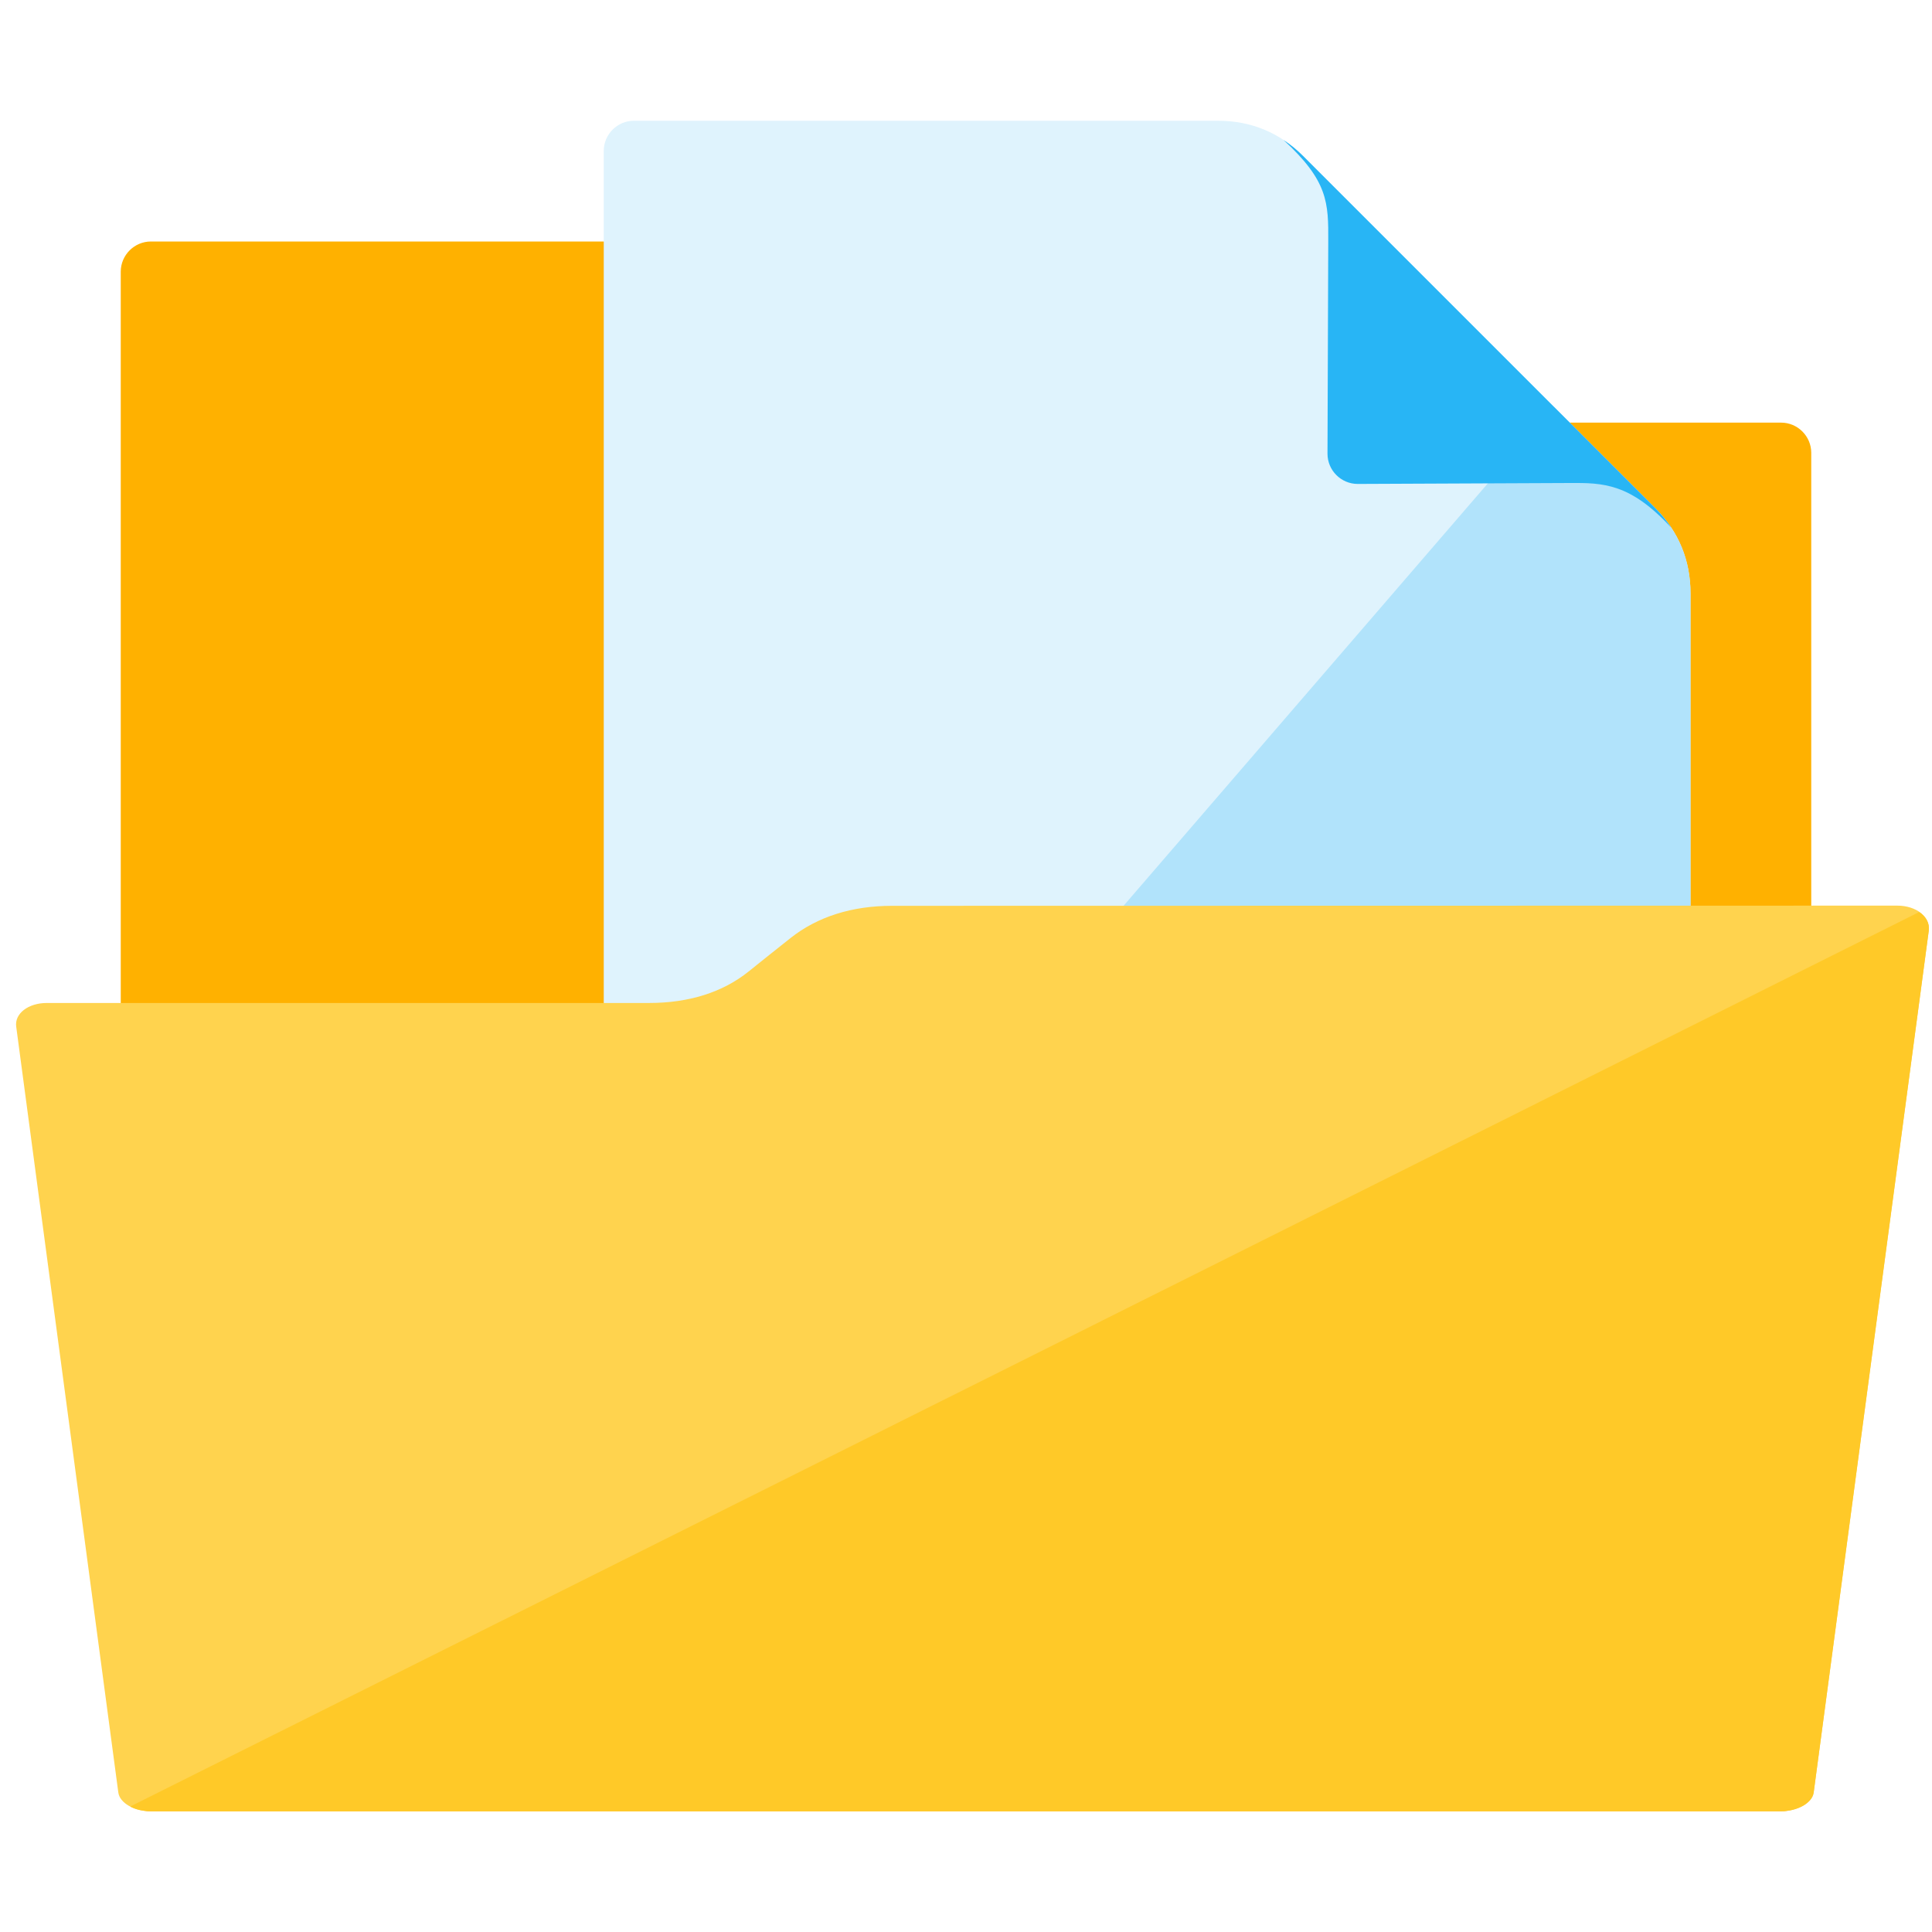
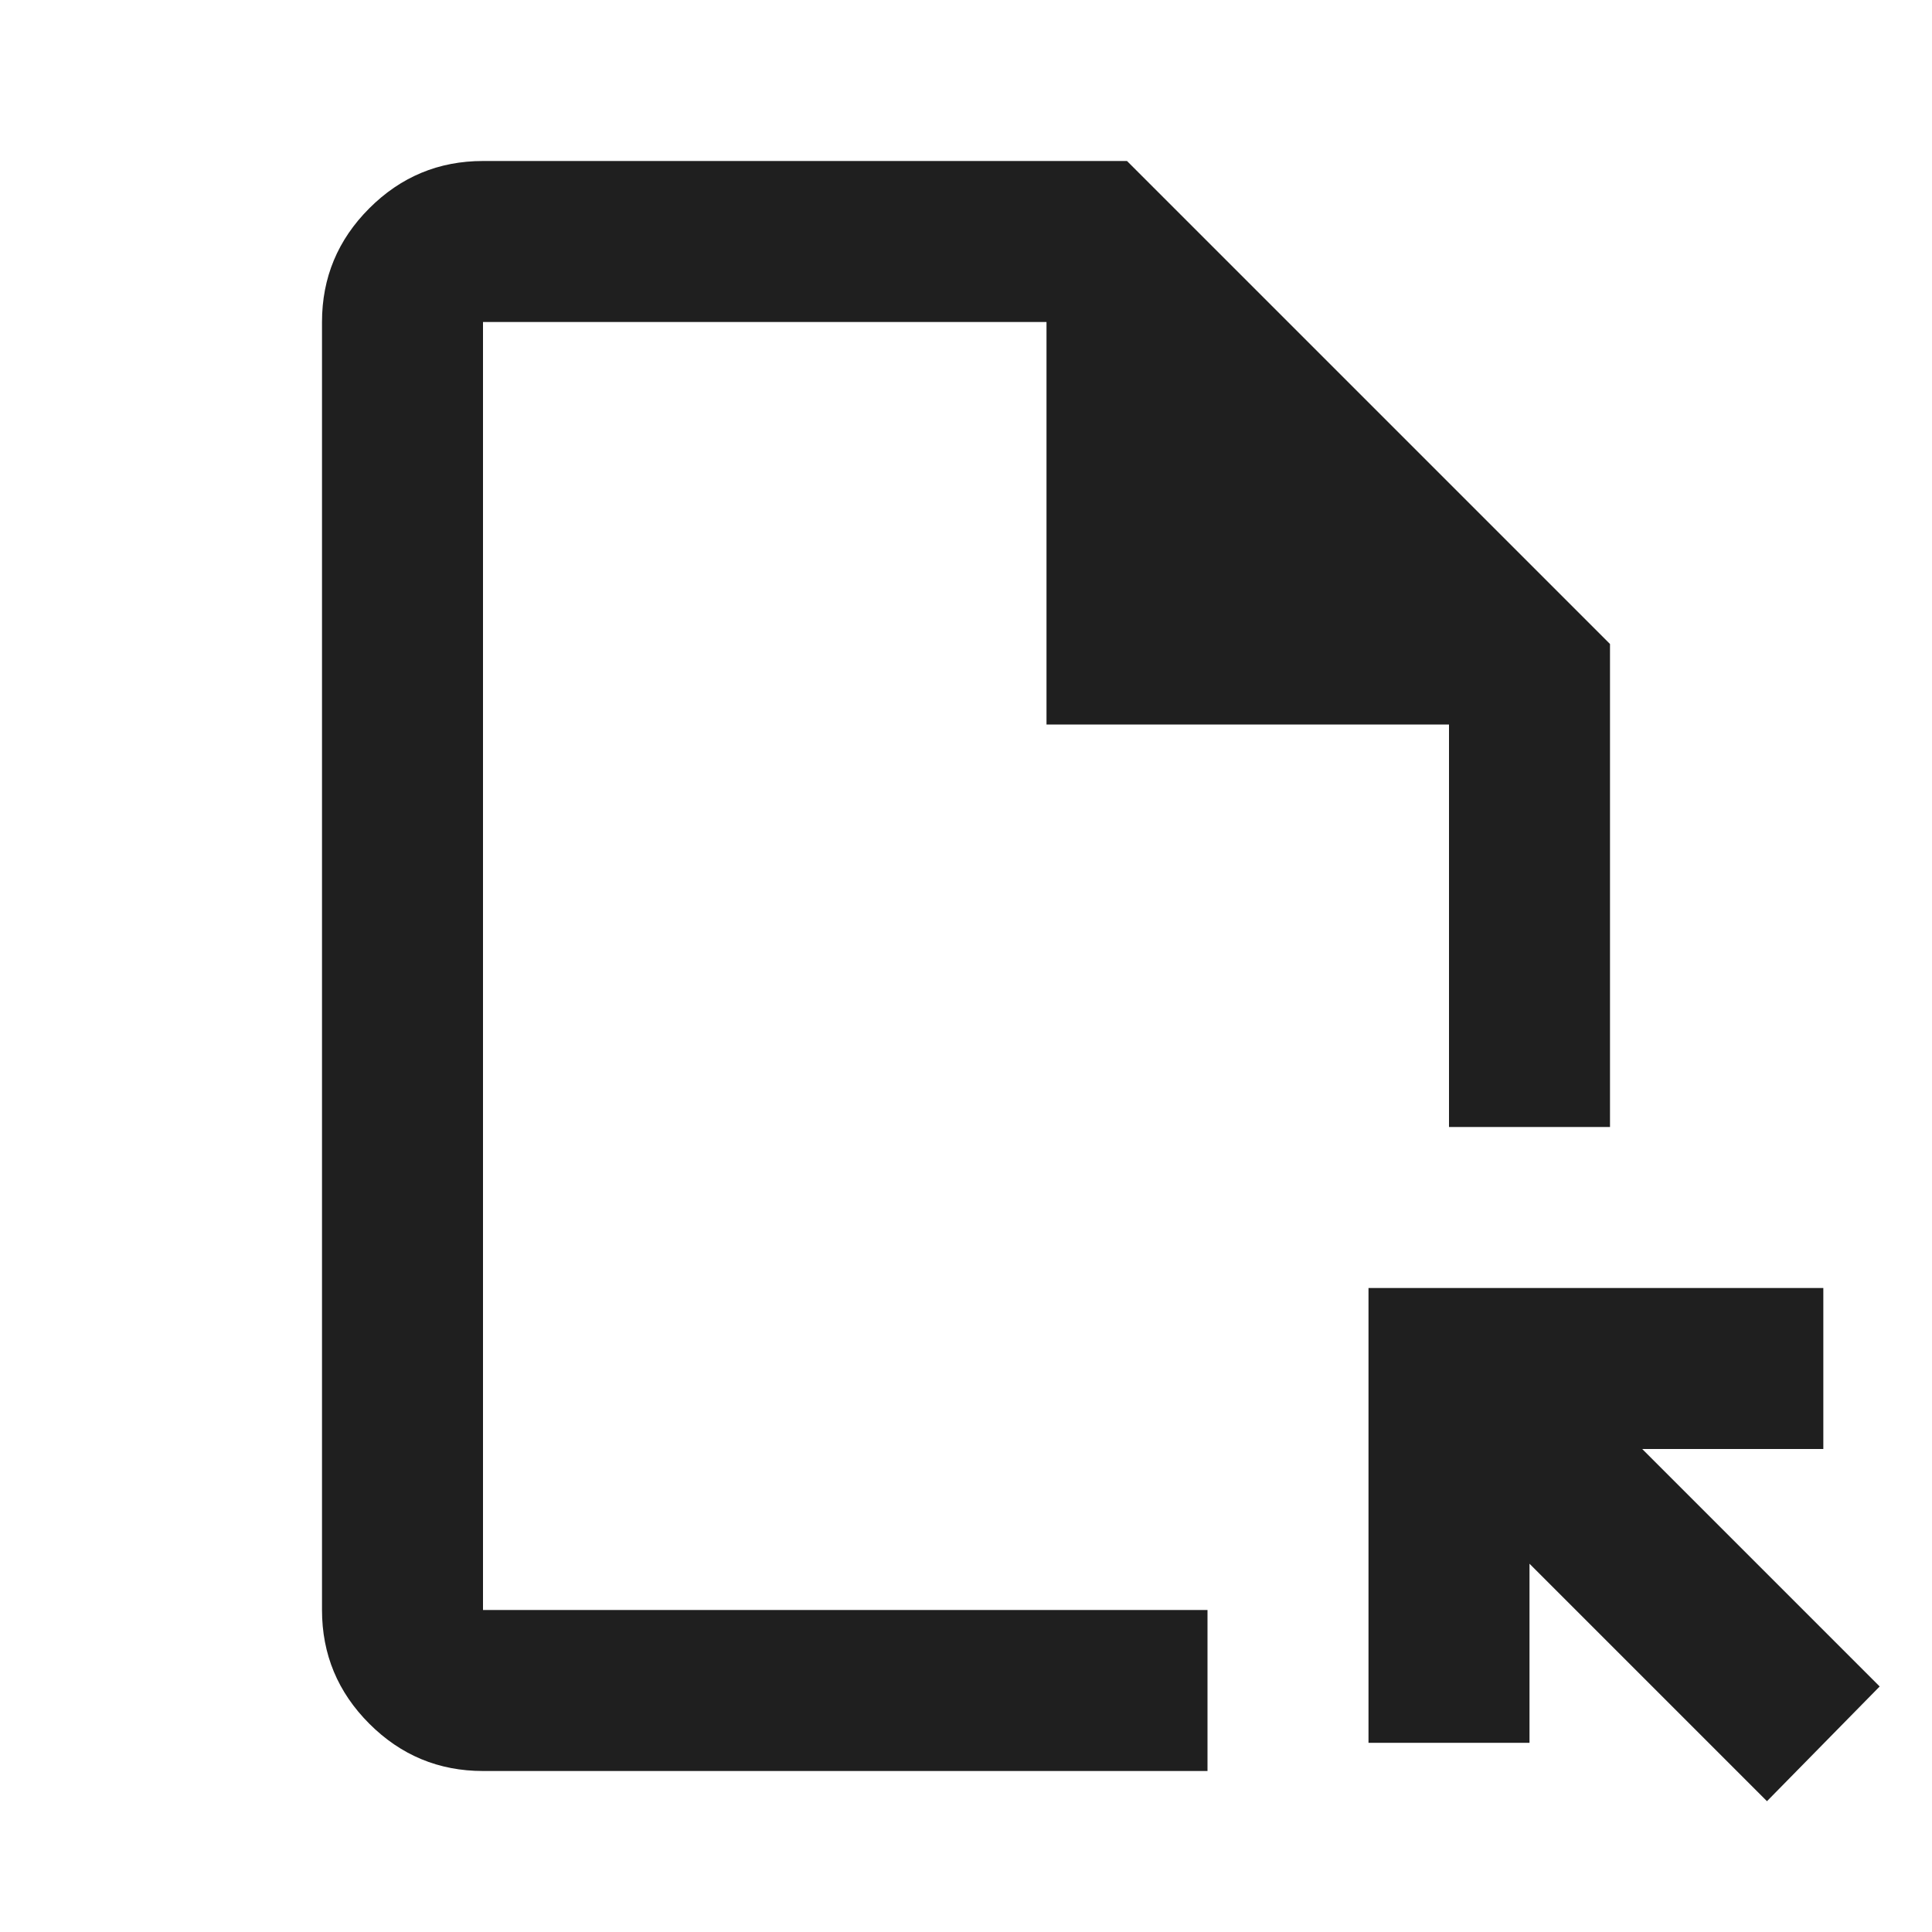
- <svg xmlns="http://www.w3.org/2000/svg" x="0" y="0" width="512" height="512" version="1.1" viewBox="0 0 512 512">
-   <g>
-     <path d="M202.35,77.8l14.05,20.4c6.15,8.9 15.45,13.8 26.3,13.8l229.3,0c4.4,0 8,3.6 8,8l0,352c0,4.4 -3.6,8 -8,8l-432,0c-4.4,0 -8,-3.6 -8,-8l0,-400c0,-4.4 3.6,-8 8,-8l136,0c10.85,0 20.2,4.9 26.35,13.8z" fill="#ffb100" />
-     <path d="M168,32c-4.4,0 -8,3.6 -8,8l0,216l0,136c0,4.4 3.6,8 8,8l272,0c4.4,0 8,-3.6 8,-8l0,-234.75c0,-8.8 -3.15,-16.4 -9.35,-22.6l-93.3,-93.3c-6.2,-6.2 -13.8,-9.35 -22.6,-9.35z" fill="#dff3fd" />
-     <path d="M411.8,107.8l-249.7,289.55c1.45,1.65 3.55,2.65 5.9,2.65l272,0c4.4,0 8,-3.6 8,-8l0,-234.75c0,-8.8 -3.15,-16.4 -9.35,-22.6z" fill="#b1e3fb" />
-     <path d="M442.9,139.85c-1.2,-1.85 -2.65,-3.6 -4.25,-5.2l-93.3,-93.3c-1.6,-1.6 -3.35,-3.05 -5.2,-4.25c11.85,10.9 11.9,16.65 11.85,26.9l-0.2,56.25c0,4.4 3.6,8 8,8l56.2,-0.25c8.75,-0.05 16,0 26.9,11.85z" fill="#28b5f5" />
-     <path d="M172,265.8l-159.6,0c-4.95,0 -8.6,2.85 -8.1,6.3l27.05,202.9c0.35,2.8 4.2,5 8.6,5c144,0 288,0 432,0c4.4,0 8.35,-2.2 8.7,-5c10.15,-76.15 20.3,-152.3 30.5,-228.4c0.45,-3.65 -3.35,-6.6 -8.35,-6.6l-266.35,0.05c-10.7,0 -19.8,2.9 -26.9,8.5c-3.75,2.95 -7.45,5.95 -11.15,8.9c-6.9,5.55 -15.9,8.35 -26.4,8.35z" fill="#ffd34e" />
-     <path d="M34.5,478.75c1.45,0.8 3.4,1.25 5.45,1.25l432,0c4.4,0 8.35,-2.2 8.7,-5l30.5,-228.4c0.25,-2 -0.8,-3.75 -2.55,-4.9c-158,79.05 -316.05,158.05 -474.1,237.05z" fill="#ffc928" />
-   </g>
+ <svg xmlns="http://www.w3.org/2000/svg" height="24px" viewBox="0 -960 960 960" width="24px" fill="#1f1f1f">
+   <path d="M240-80q-33 0-56.5-23.5T160-160v-640q0-33 23.5-56.5T240-880h320l240 240v240h-80v-200H520v-200H240v640h360v80H240Zm638 15L760-183v89h-80v-226h226v80h-90l118 118-56 57Zm-638-95v-640 640Z" />
</svg>
